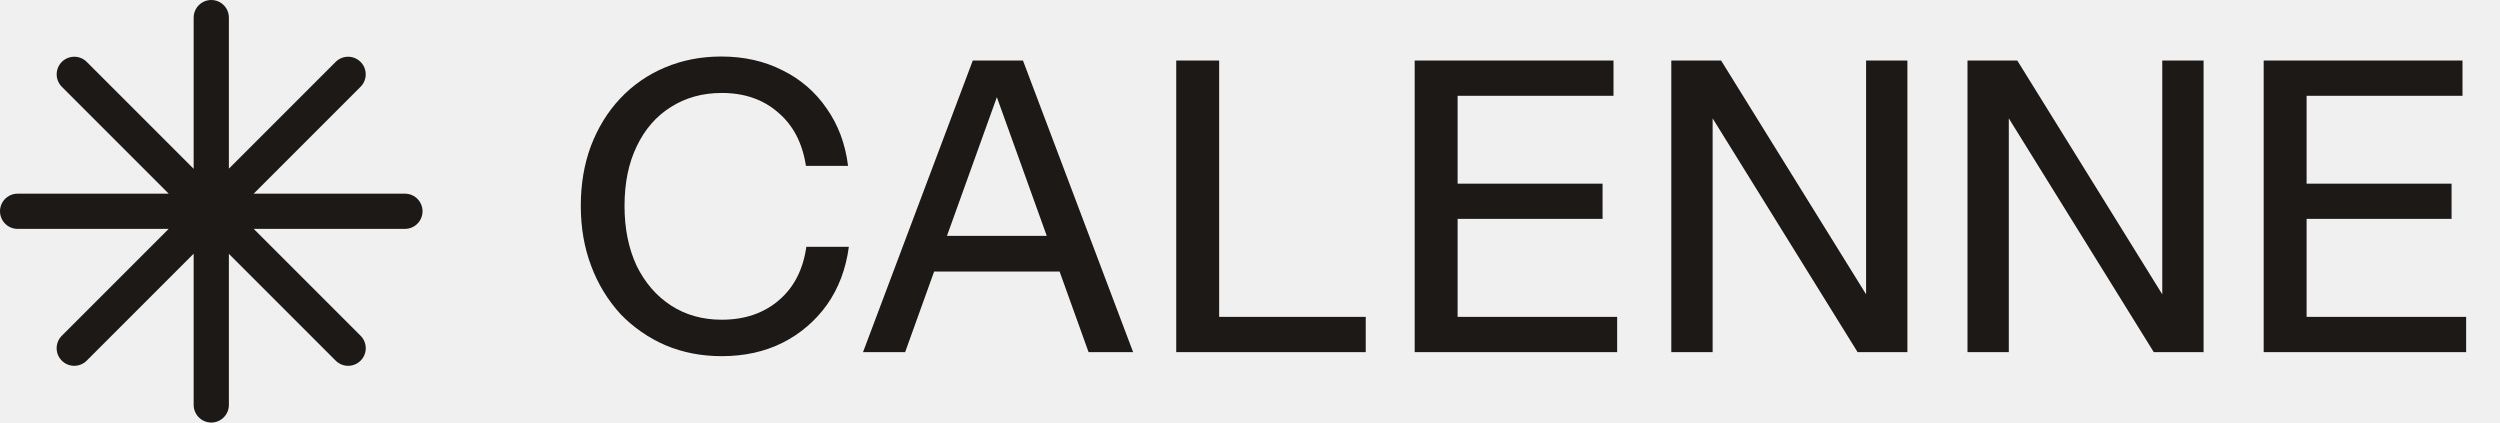
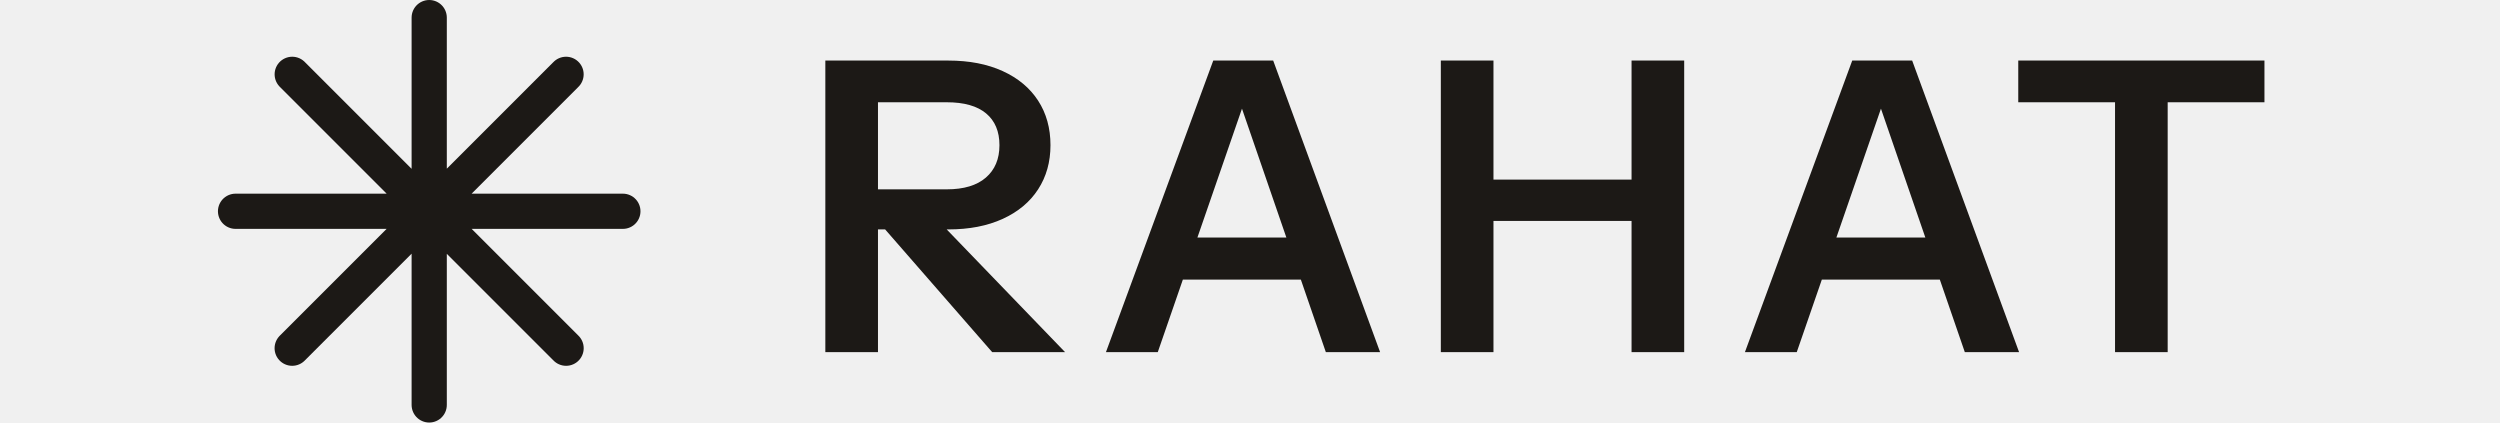
<svg xmlns="http://www.w3.org/2000/svg" width="142" height="24" fill="none">
-   <g stroke="#1C1916" stroke-linecap="round" stroke-width="2" clip-path="url(#a)">
-     <path d="M12 1v22M1 12h22M4.219 4.222l15.556 15.556m-.002-15.556L4.217 19.778" />
+   <g stroke="#1C1916" stroke-linecap="round" stroke-width="2">
+     <path d="M24.379 1v22M13.379 12h22M16.598 4.222l15.556 15.556m-.002-15.556L16.596 19.778" />
  </g>
-   <path fill="#1C1916" d="M40.993 20.23q-1.725 0-3.197-.621a7.9 7.9 0 0 1-2.553-1.771 8.4 8.4 0 0 1-1.656-2.714q-.598-1.564-.598-3.427t.575-3.404q.598-1.565 1.656-2.691a7.4 7.4 0 0 1 2.553-1.771q1.472-.621 3.197-.621 1.932 0 3.473.782a6.46 6.46 0 0 1 2.507 2.162q.99 1.403 1.219 3.266h-2.392q-.3-1.954-1.587-3.036-1.265-1.104-3.197-1.104-1.633 0-2.898.805-1.242.782-1.932 2.231-.69 1.426-.69 3.381 0 1.932.69 3.404.713 1.449 1.955 2.254t2.875.805q1.932 0 3.22-1.081 1.311-1.104 1.587-3.059h2.415q-.253 1.886-1.242 3.289a6.9 6.9 0 0 1-2.53 2.162q-1.518.759-3.45.759M49.02 20l6.233-16.56h2.116L51.412 20zm12.811 0L55.874 3.44h2.231L64.361 20zm-9.66-6.601h8.878v2.024h-8.878zM66.81 20V3.44h2.438V20zm1.196 0v-2.001h9.568V20zm12.348 0V3.44h2.438V20zm1.196 0v-2.001h10.304V20zm0-7.567v-2.001h9.476v2.001zm0-6.992V3.44h10.097v2.001zM94.93 20V3.44h2.83l8.786 14.168-.552.115V3.44h2.346V20h-2.829L96.725 5.832l.552-.115V20zm16.824 0V3.44h2.829l8.786 14.168-.552.115V3.44h2.346V20h-2.829l-8.786-14.168.552-.115V20zm16.823 0V3.44h2.438V20zm1.196 0v-2.001h10.304V20zm0-7.567v-2.001h9.476v2.001zm0-6.992V3.44h10.097v2.001z" />
-   <defs>
-     <clipPath id="a">
-       <path fill="#fff" d="M0 0h24v24H0z" />
-     </clipPath>
-   </defs>
+   <path fill="#1C1916" d="M46.879 20L46.879 3.44L53.871 3.44Q55.642 3.44 56.953 4.038Q58.264 4.636 58.965 5.717Q59.667 6.798 59.667 8.247Q59.667 9.673 58.965 10.754Q58.264 11.835 56.953 12.433Q55.642 13.031 53.871 13.031L49.225 13.031L49.225 10.754L53.779 10.754Q55.228 10.754 55.998 10.087Q56.769 9.42 56.769 8.247Q56.769 7.074 56.01 6.441Q55.251 5.809 53.779 5.809L49.869 5.809L49.869 20ZM56.355 20L48.972 11.536L52.33 11.536L60.495 20ZM62.818 20L68.913 3.44L71.489 3.44L65.762 20ZM75.307 20L69.603 3.44L72.317 3.44L78.389 20ZM65.969 13.491L75.031 13.491L75.031 15.883L65.969 15.883ZM81.839 20L81.839 3.44L84.829 3.44L84.829 20ZM92.672 20L92.672 3.44L95.662 3.44L95.662 20ZM83.265 10.202L94.029 10.202L94.029 12.548L83.265 12.548ZM99.112 20L105.207 3.44L107.783 3.44L102.056 20ZM111.601 20L105.897 3.44L108.611 3.44L114.683 20ZM102.263 13.491L111.325 13.491L111.325 15.883L102.263 15.883ZM120.134 20L120.134 5.809L114.637 5.809L114.637 3.44L128.621 3.44L128.621 5.809L123.124 5.809L123.124 20Z" />
</svg>
